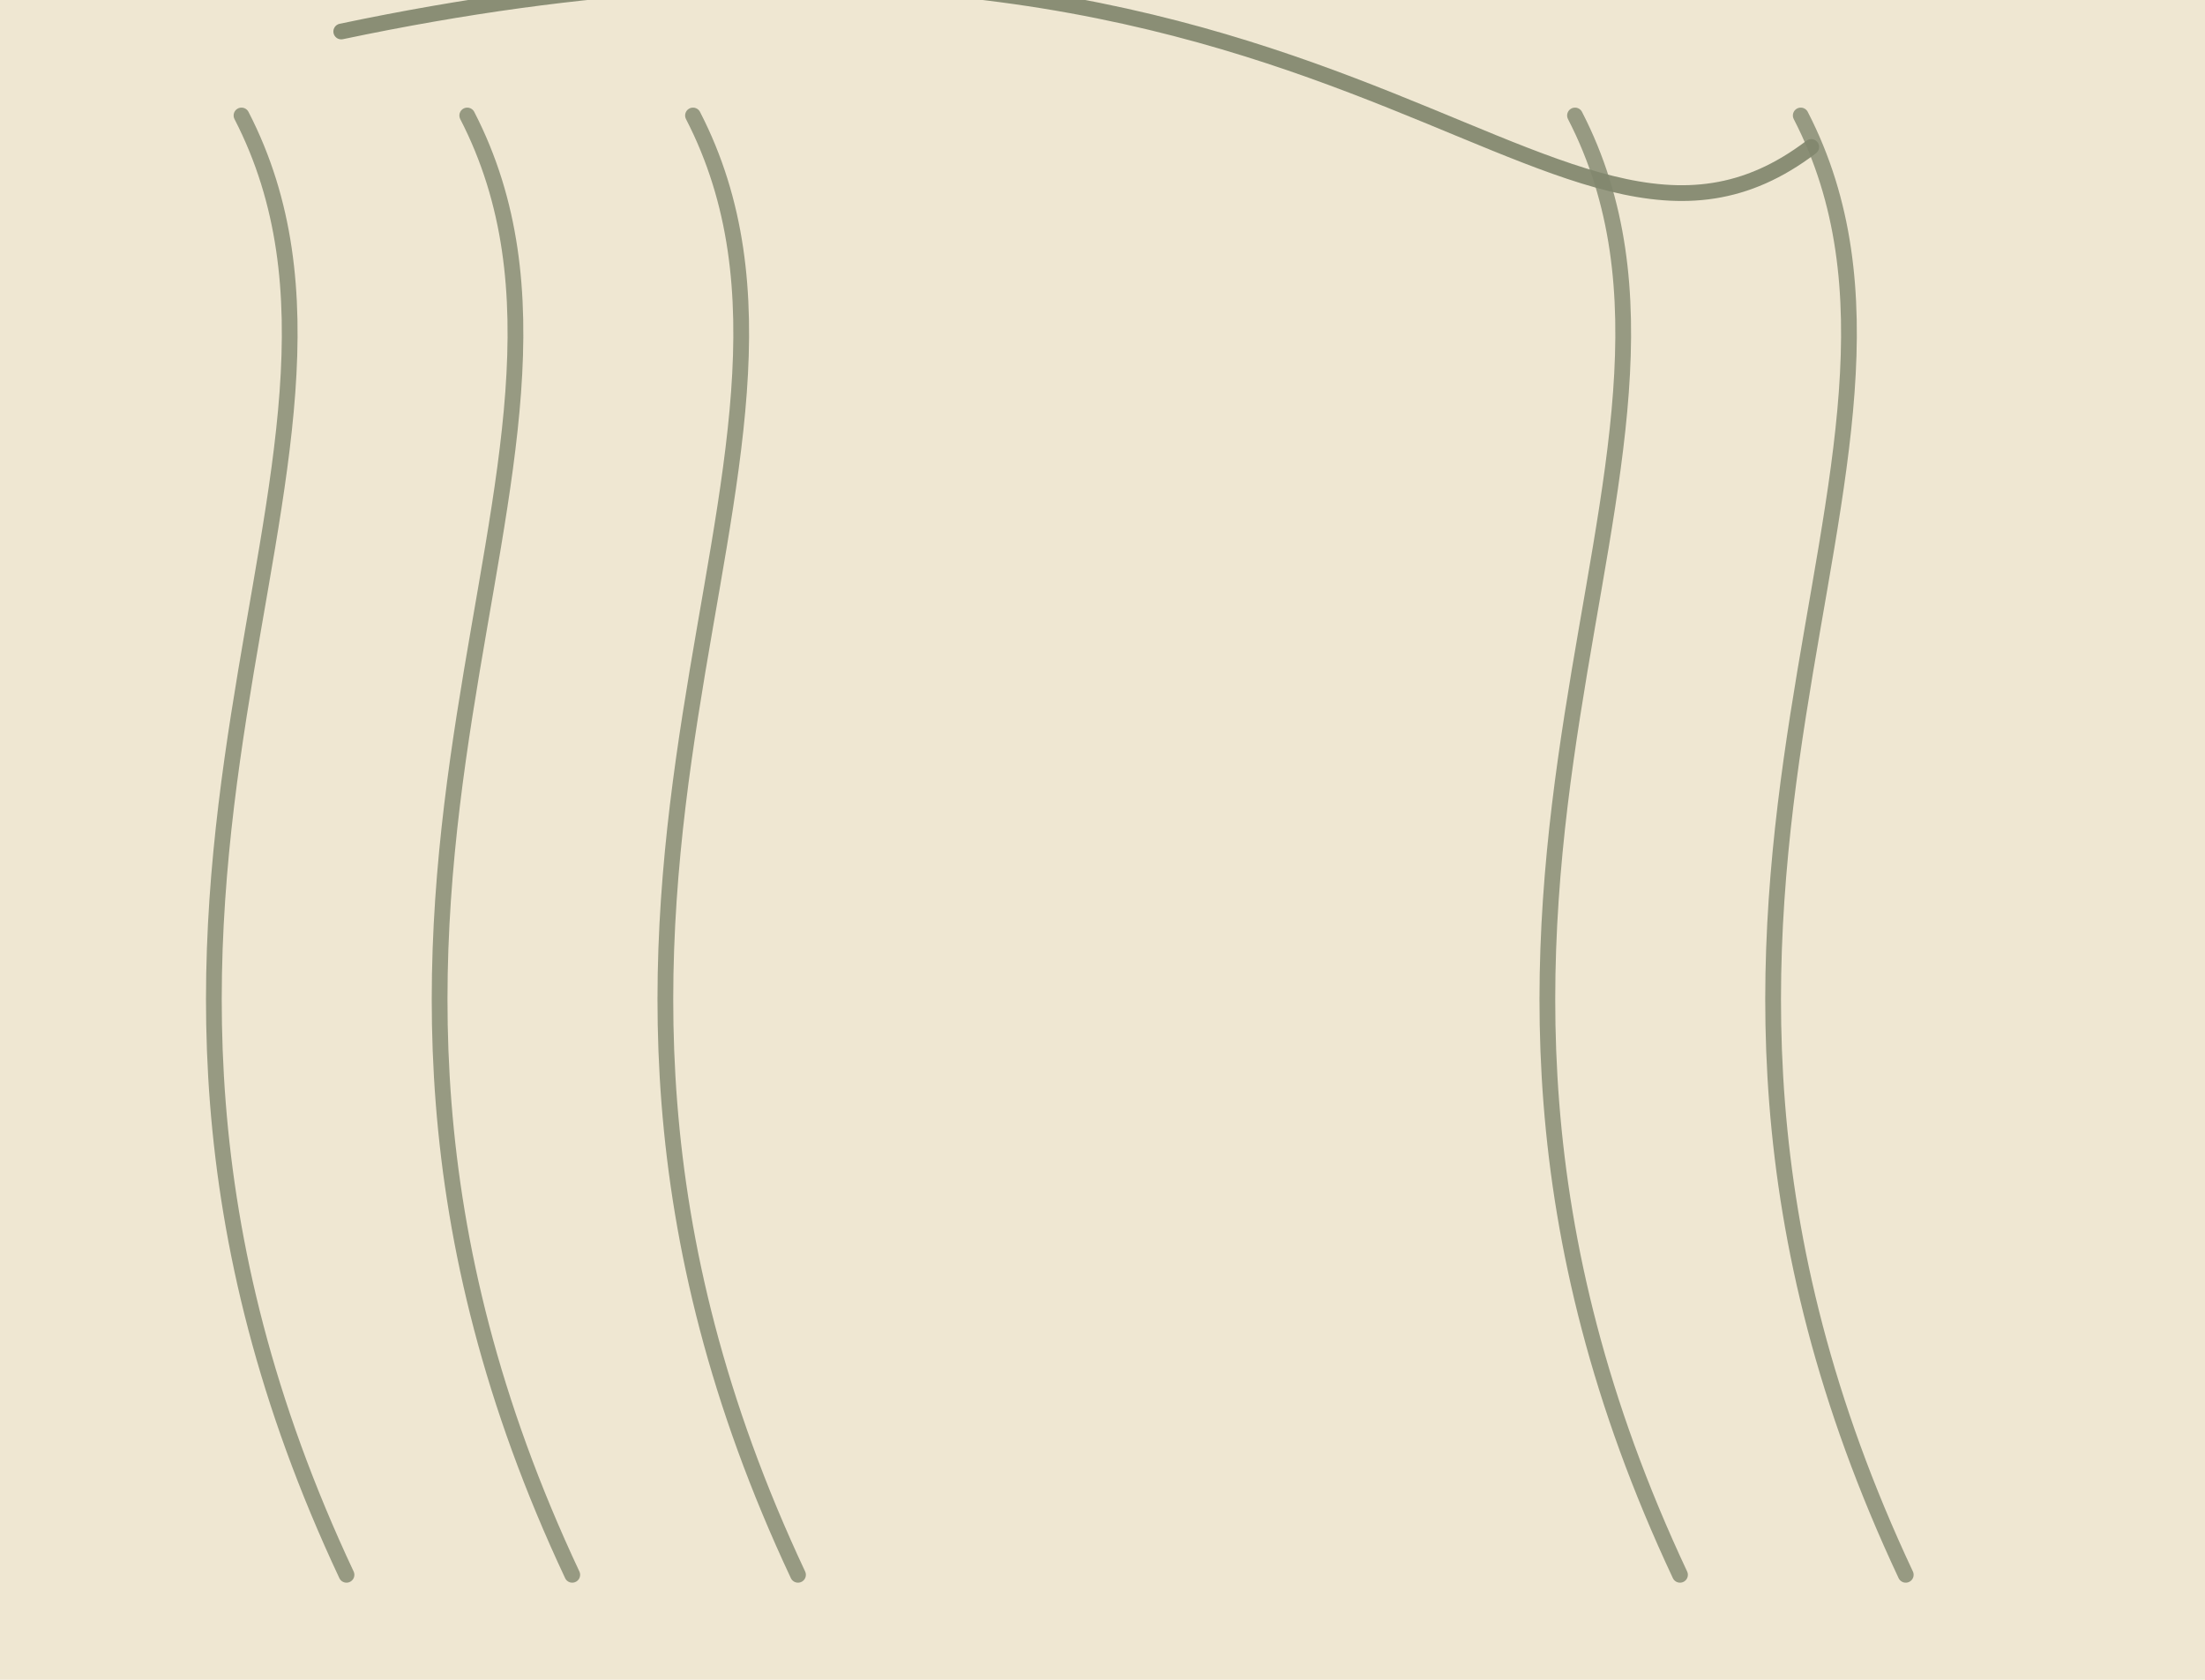
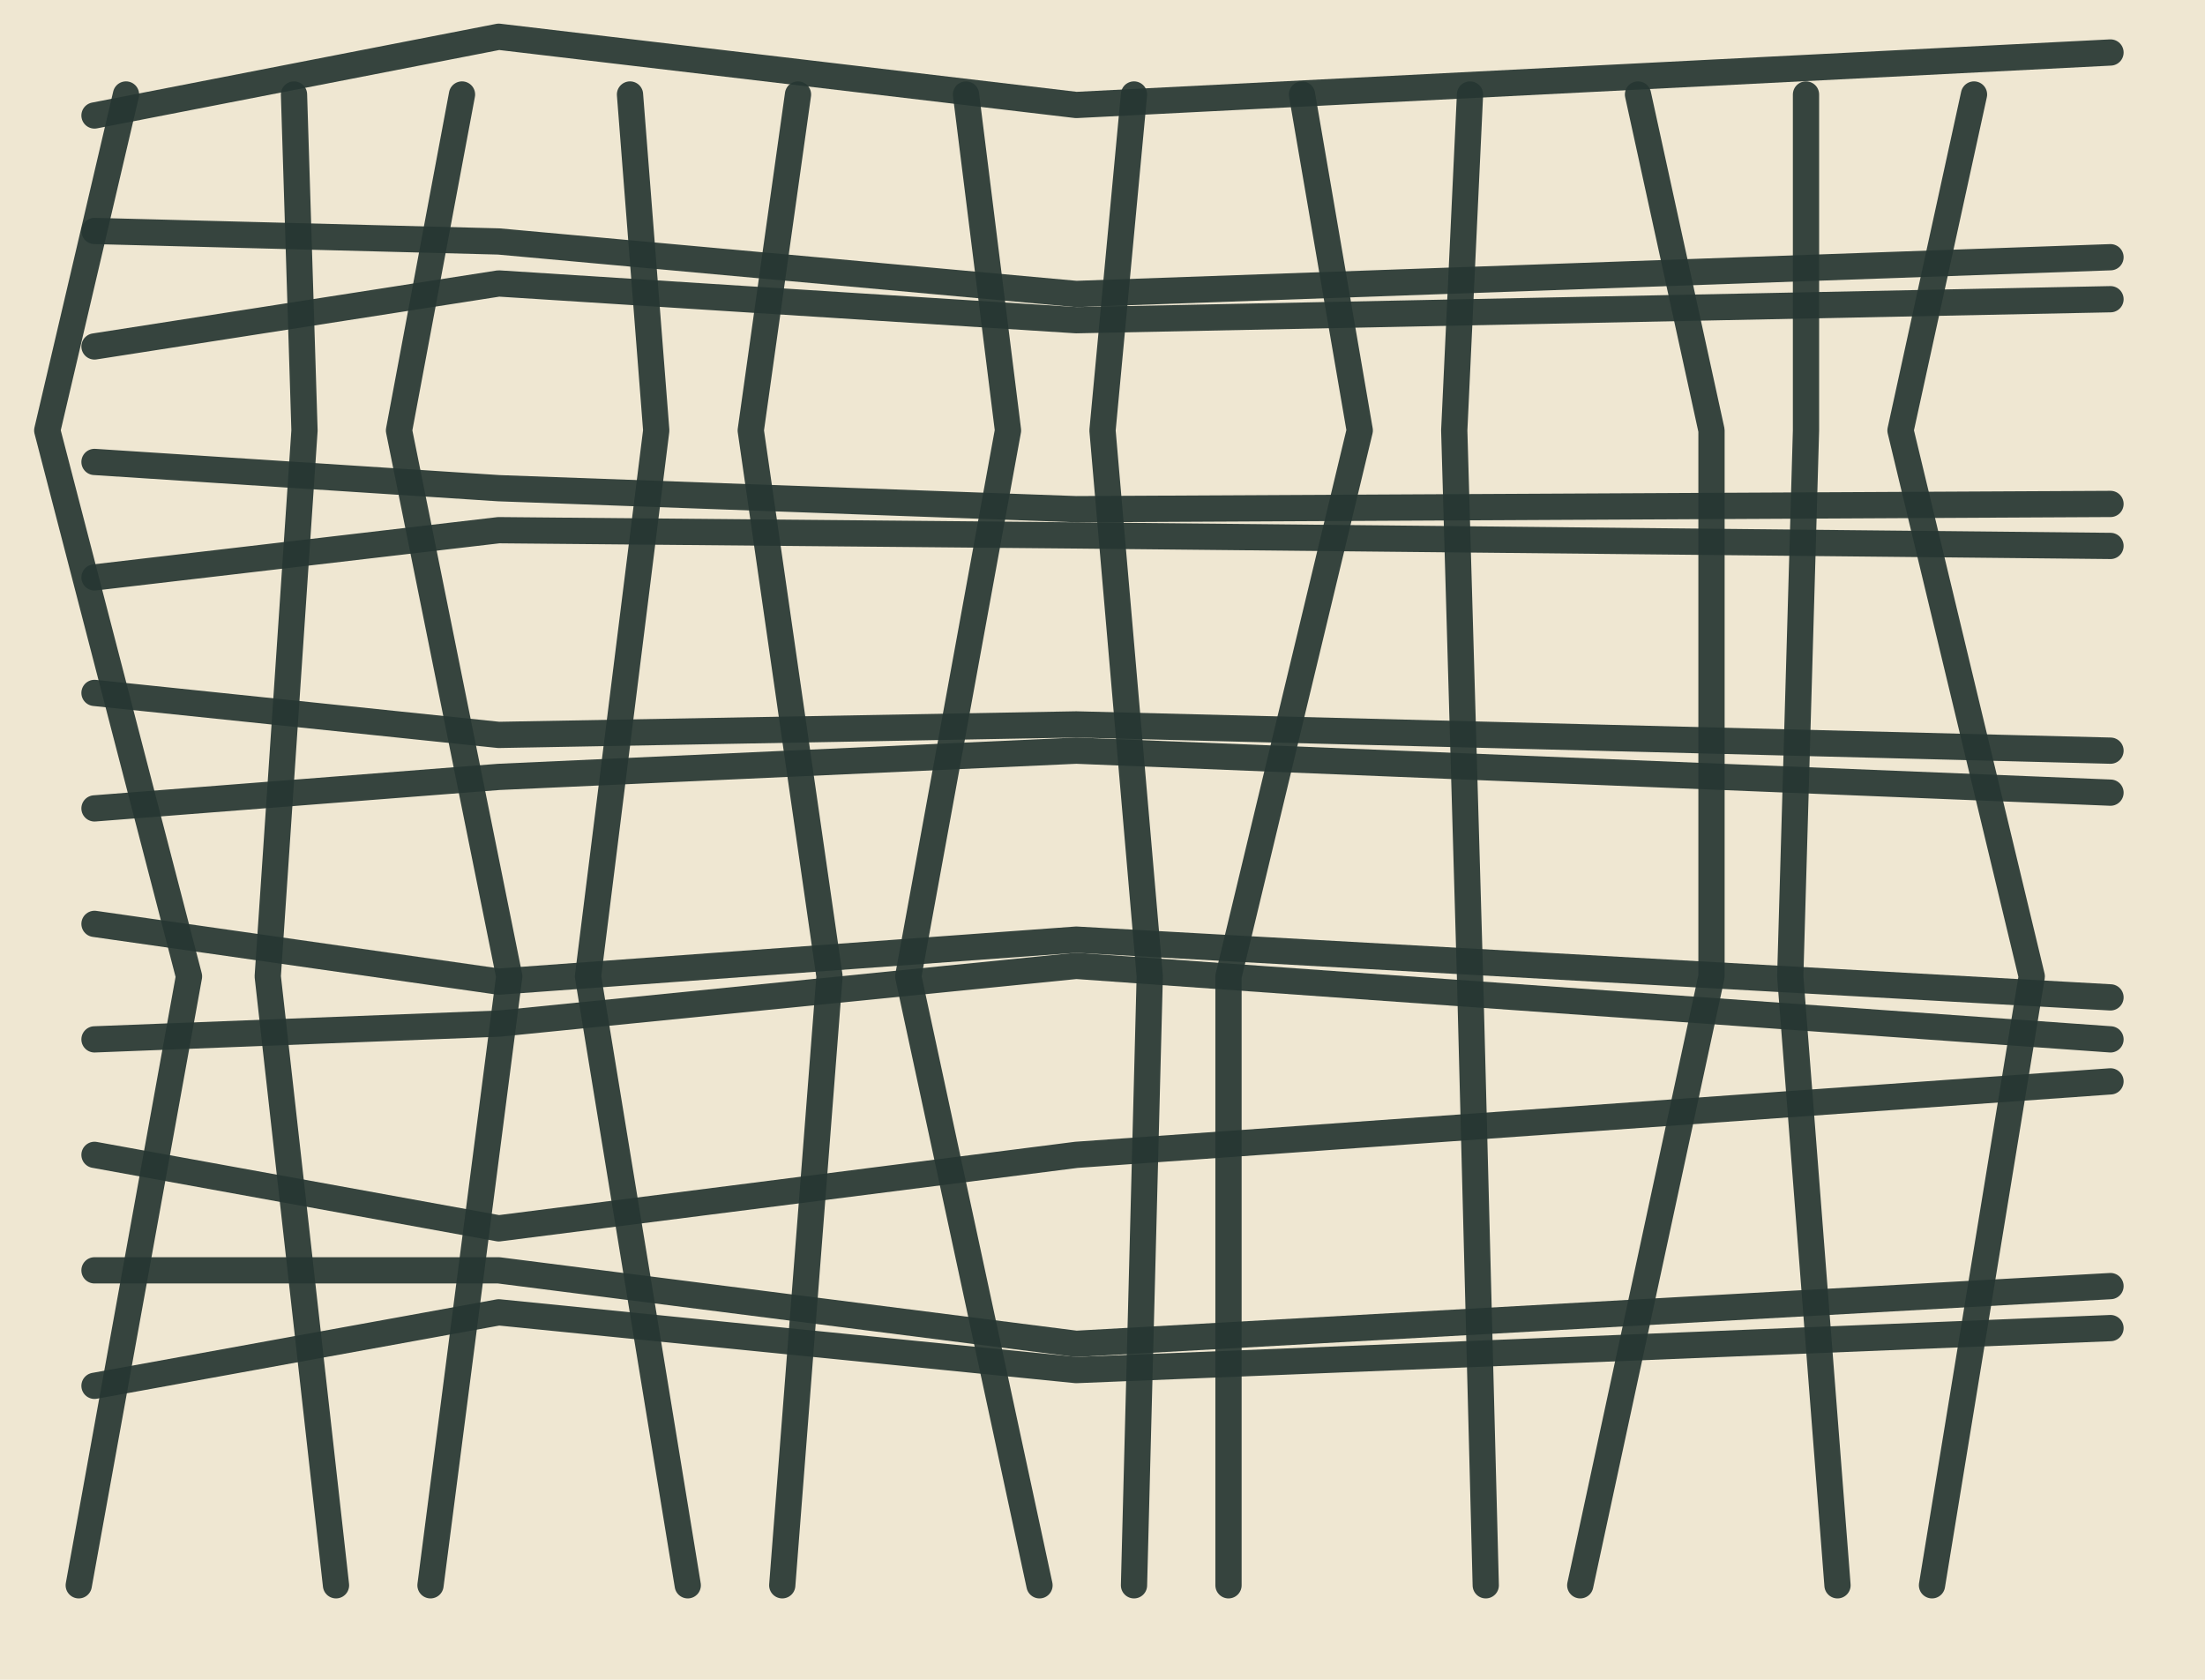
- <svg xmlns="http://www.w3.org/2000/svg" viewBox="0 0 420 320" role="img" aria-label="Unlabeled street grid stage 0">
+ <svg xmlns="http://www.w3.org/2000/svg" viewBox="0 0 420 320" role="img" aria-label="Unlabeled street-grid crop">
  <rect width="420" height="320" fill="#efe7d2" />
-   <g>
-     <path d="M10 -149 C70 -189 110 -89 340 -171" fill="none" stroke="hsl(75 18% 28%)" stroke-width="5" stroke-linecap="round" opacity="0.92" />
-     <path d="M57 -118 C107 -158 147 -58 369 -118" fill="none" stroke="hsl(75 10% 48%)" stroke-width="3" stroke-linecap="round" opacity="0.92" />
-     <path d="M44 -87 C144 -127 184 -27 398 -65" fill="none" stroke="hsl(75 18% 28%)" stroke-width="5" stroke-linecap="round" opacity="0.92" />
-     <path d="M31 -56 C181 -96 221 4 357 -78" fill="none" stroke="hsl(75 10% 48%)" stroke-width="3" stroke-linecap="round" opacity="0.92" />
-     <path d="M18 -25 C218 -65 258 35 386 -25" fill="none" stroke="hsl(75 18% 28%)" stroke-width="5" stroke-linecap="round" opacity="0.92" />
-     <path d="M65 6 C255 -34 295 66 345 28" fill="none" stroke="hsl(75 10% 48%)" stroke-width="3" stroke-linecap="round" opacity="0.92" />
-     <path d="M52 -215 C292 -255 332 -155 374 -237" fill="none" stroke="hsl(75 18% 28%)" stroke-width="5" stroke-linecap="round" opacity="0.92" />
-     <path d="M39 -184 C99 -224 139 -124 403 -184" fill="none" stroke="hsl(75 10% 48%)" stroke-width="3" stroke-linecap="round" opacity="0.92" />
-     <path d="M26 -153 C136 -193 176 -93 362 -131" fill="none" stroke="hsl(75 18% 28%)" stroke-width="5" stroke-linecap="round" opacity="0.92" />
-     <path d="M300 22 C334 88 258 168 320 300" fill="none" stroke="hsl(75 10% 48%)" stroke-width="3" stroke-linecap="round" opacity="0.8" />
-     <path d="M343 22 C377 88 301 168 363 300" fill="none" stroke="hsl(75 10% 48%)" stroke-width="3" stroke-linecap="round" opacity="0.8" />
-     <path d="M46 22 C80 88 4 168 66 300" fill="none" stroke="hsl(75 10% 48%)" stroke-width="3" stroke-linecap="round" opacity="0.8" />
-     <path d="M89 22 C123 88 47 168 109 300" fill="none" stroke="hsl(75 10% 48%)" stroke-width="3" stroke-linecap="round" opacity="0.8" />
-     <path d="M132 22 C166 88 90 168 152 300" fill="none" stroke="hsl(75 10% 48%)" stroke-width="3" stroke-linecap="round" opacity="0.8" />
-   </g>
+   <path d="M18 22 L95 7 L205 20 L402 10" fill="none" stroke="#263632" stroke-width="5" stroke-linecap="round" stroke-linejoin="round" opacity="0.92" />
+   <path d="M18 44 L95 46 L205 56 L402 49" fill="none" stroke="#263632" stroke-width="5" stroke-linecap="round" stroke-linejoin="round" opacity="0.92" />
+   <path d="M18 66 L95 54 L205 61 L402 57" fill="none" stroke="#263632" stroke-width="5" stroke-linecap="round" stroke-linejoin="round" opacity="0.92" />
+   <path d="M18 88 L95 93 L205 97 L402 96" fill="none" stroke="#263632" stroke-width="5" stroke-linecap="round" stroke-linejoin="round" opacity="0.92" />
+   <path d="M18 110 L95 101 L205 102 L402 104" fill="none" stroke="#263632" stroke-width="5" stroke-linecap="round" stroke-linejoin="round" opacity="0.92" />
+   <path d="M18 132 L95 140 L205 138 L402 143" fill="none" stroke="#263632" stroke-width="5" stroke-linecap="round" stroke-linejoin="round" opacity="0.92" />
+   <path d="M18 154 L95 148 L205 143 L402 151" fill="none" stroke="#263632" stroke-width="5" stroke-linecap="round" stroke-linejoin="round" opacity="0.92" />
+   <path d="M18 176 L95 187 L205 179 L402 190" fill="none" stroke="#263632" stroke-width="5" stroke-linecap="round" stroke-linejoin="round" opacity="0.92" />
+   <path d="M18 198 L95 195 L205 184 L402 198" fill="none" stroke="#263632" stroke-width="5" stroke-linecap="round" stroke-linejoin="round" opacity="0.92" />
+   <path d="M18 220 L95 234 L205 220 L402 206" fill="none" stroke="#263632" stroke-width="5" stroke-linecap="round" stroke-linejoin="round" opacity="0.92" />
+   <path d="M18 242 L95 242 L205 256 L402 245" fill="none" stroke="#263632" stroke-width="5" stroke-linecap="round" stroke-linejoin="round" opacity="0.92" />
+   <path d="M18 264 L95 250 L205 261 L402 253" fill="none" stroke="#263632" stroke-width="5" stroke-linecap="round" stroke-linejoin="round" opacity="0.92" />
+   <path d="M24 18 L9 82 L36 186 L15 302" fill="none" stroke="#263632" stroke-width="5" stroke-linecap="round" stroke-linejoin="round" opacity="0.92" />
+   <path d="M56 18 L58 82 L51 186 L64 302" fill="none" stroke="#263632" stroke-width="5" stroke-linecap="round" stroke-linejoin="round" opacity="0.92" />
+   <path d="M88 18 L76 82 L97 186 L82 302" fill="none" stroke="#263632" stroke-width="5" stroke-linecap="round" stroke-linejoin="round" opacity="0.92" />
+   <path d="M120 18 L125 82 L112 186 L131 302" fill="none" stroke="#263632" stroke-width="5" stroke-linecap="round" stroke-linejoin="round" opacity="0.92" />
+   <path d="M152 18 L143 82 L158 186 L149 302" fill="none" stroke="#263632" stroke-width="5" stroke-linecap="round" stroke-linejoin="round" opacity="0.92" />
+   <path d="M184 18 L192 82 L173 186 L198 302" fill="none" stroke="#263632" stroke-width="5" stroke-linecap="round" stroke-linejoin="round" opacity="0.92" />
+   <path d="M216 18 L210 82 L219 186 L216 302" fill="none" stroke="#263632" stroke-width="5" stroke-linecap="round" stroke-linejoin="round" opacity="0.92" />
+   <path d="M248 18 L259 82 L234 186 L234 302" fill="none" stroke="#263632" stroke-width="5" stroke-linecap="round" stroke-linejoin="round" opacity="0.92" />
+   <path d="M280 18 L277 82 L280 186 L283 302" fill="none" stroke="#263632" stroke-width="5" stroke-linecap="round" stroke-linejoin="round" opacity="0.92" />
+   <path d="M312 18 L326 82 L326 186 L301 302" fill="none" stroke="#263632" stroke-width="5" stroke-linecap="round" stroke-linejoin="round" opacity="0.92" />
+   <path d="M344 18 L344 82 L341 186 L350 302" fill="none" stroke="#263632" stroke-width="5" stroke-linecap="round" stroke-linejoin="round" opacity="0.92" />
+   <path d="M376 18 L362 82 L387 186 L368 302" fill="none" stroke="#263632" stroke-width="5" stroke-linecap="round" stroke-linejoin="round" opacity="0.92" />
</svg>
